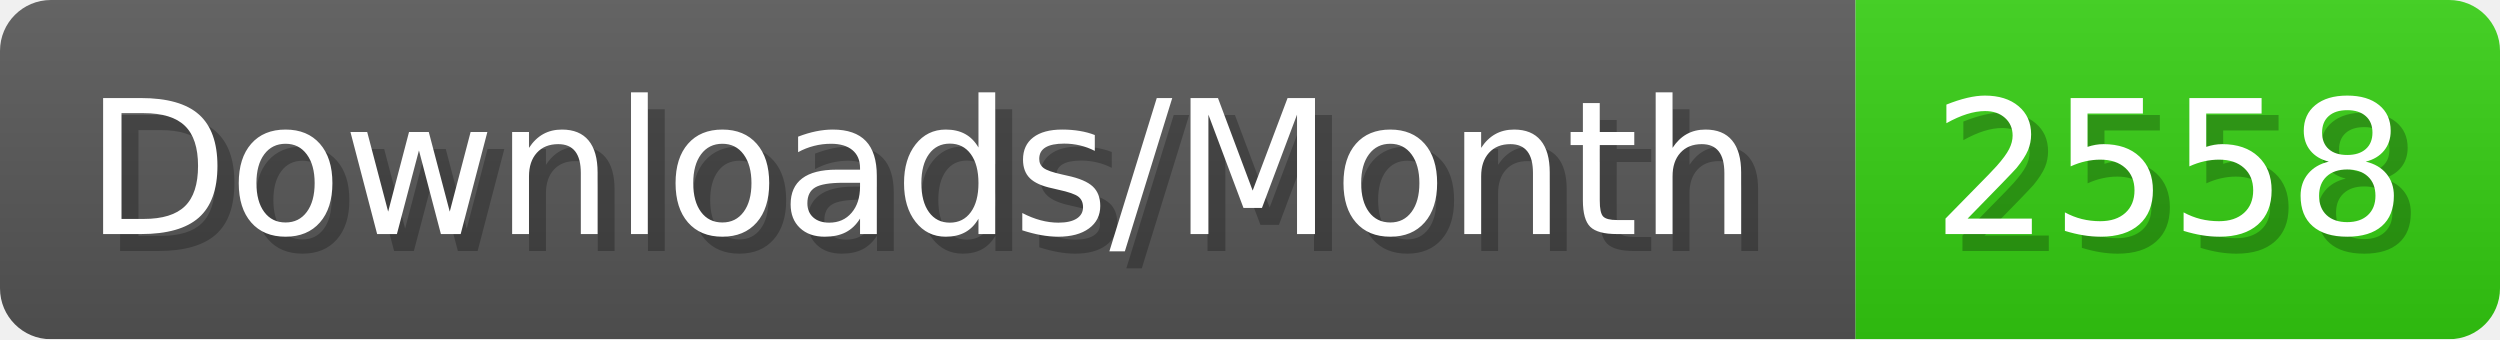
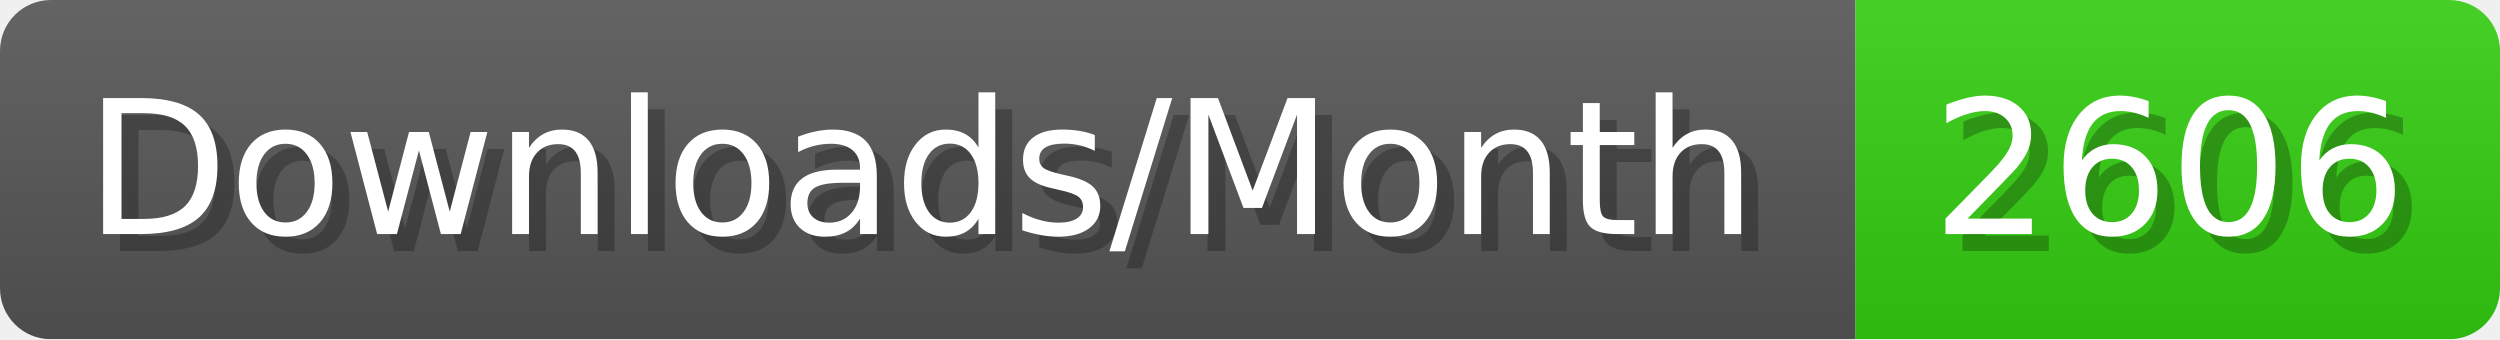
- <svg xmlns="http://www.w3.org/2000/svg" width="147.4" height="20" viewBox="0 0 1474 200" role="img" aria-label="Downloads/Month: 2558">
+ <svg xmlns="http://www.w3.org/2000/svg" width="147.4" height="20" viewBox="0 0 1474 200" role="img" aria-label="Downloads/Month: 2606">
  <linearGradient id="YlXUI" x2="0" y2="100%">
    <stop offset="0" stop-opacity=".1" stop-color="#EEE" />
    <stop offset="1" stop-opacity=".1" />
  </linearGradient>
  <mask id="JHhop">
    <rect width="1474" height="200" rx="30" fill="#FFF" />
  </mask>
  <g mask="url(#JHhop)">
    <rect width="1094" height="200" fill="#555" />
    <rect width="380" height="200" fill="#3C1" x="1094" />
    <rect width="1474" height="200" fill="url(#YlXUI)" />
  </g>
  <g aria-hidden="true" fill="#fff" text-anchor="start" font-family="Verdana,DejaVu Sans,sans-serif" font-size="110">
    <text x="60" y="148" textLength="994" fill="#000" opacity="0.25">Downloads/Month</text>
    <text x="50" y="138" textLength="994">Downloads/Month</text>
-     <text x="1149" y="148" textLength="280" fill="#000" opacity="0.25">2558</text>
-     <text x="1139" y="138" textLength="280">2558</text>
+     <text x="1149" y="148" textLength="280" fill="#000" opacity="0.25">2606</text>
+     <text x="1139" y="138" textLength="280">2606</text>
  </g>
</svg>
